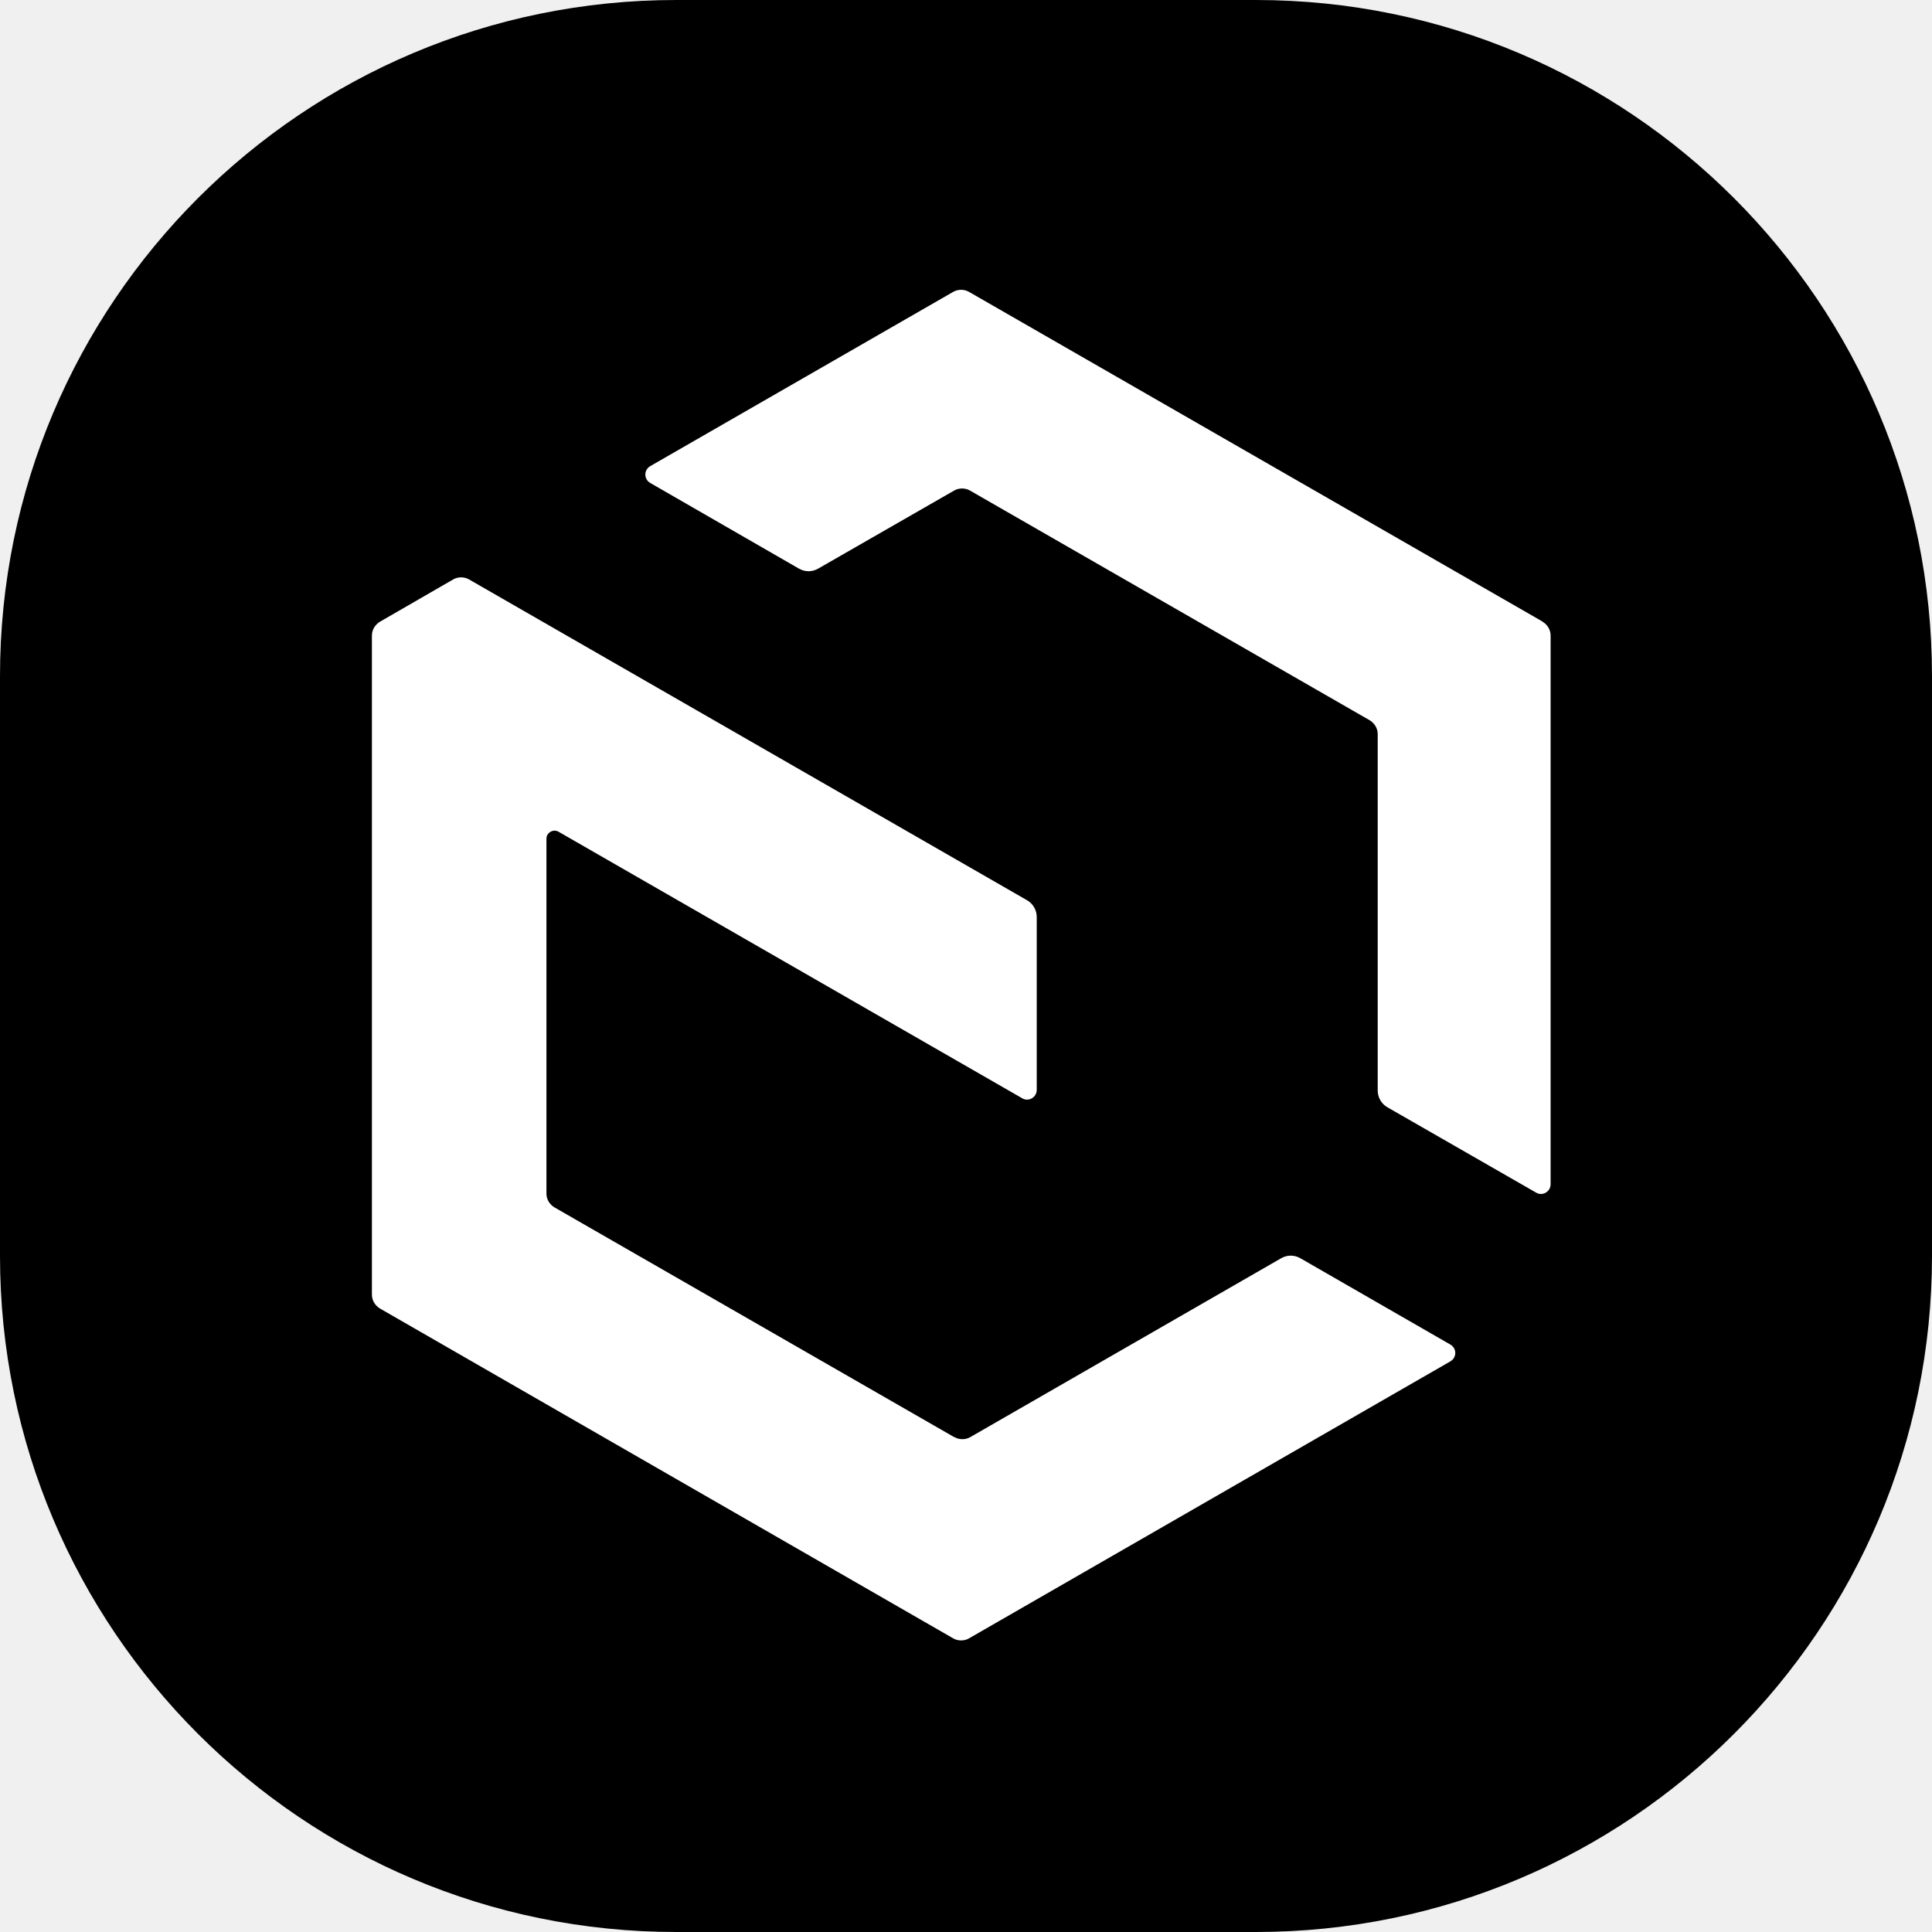
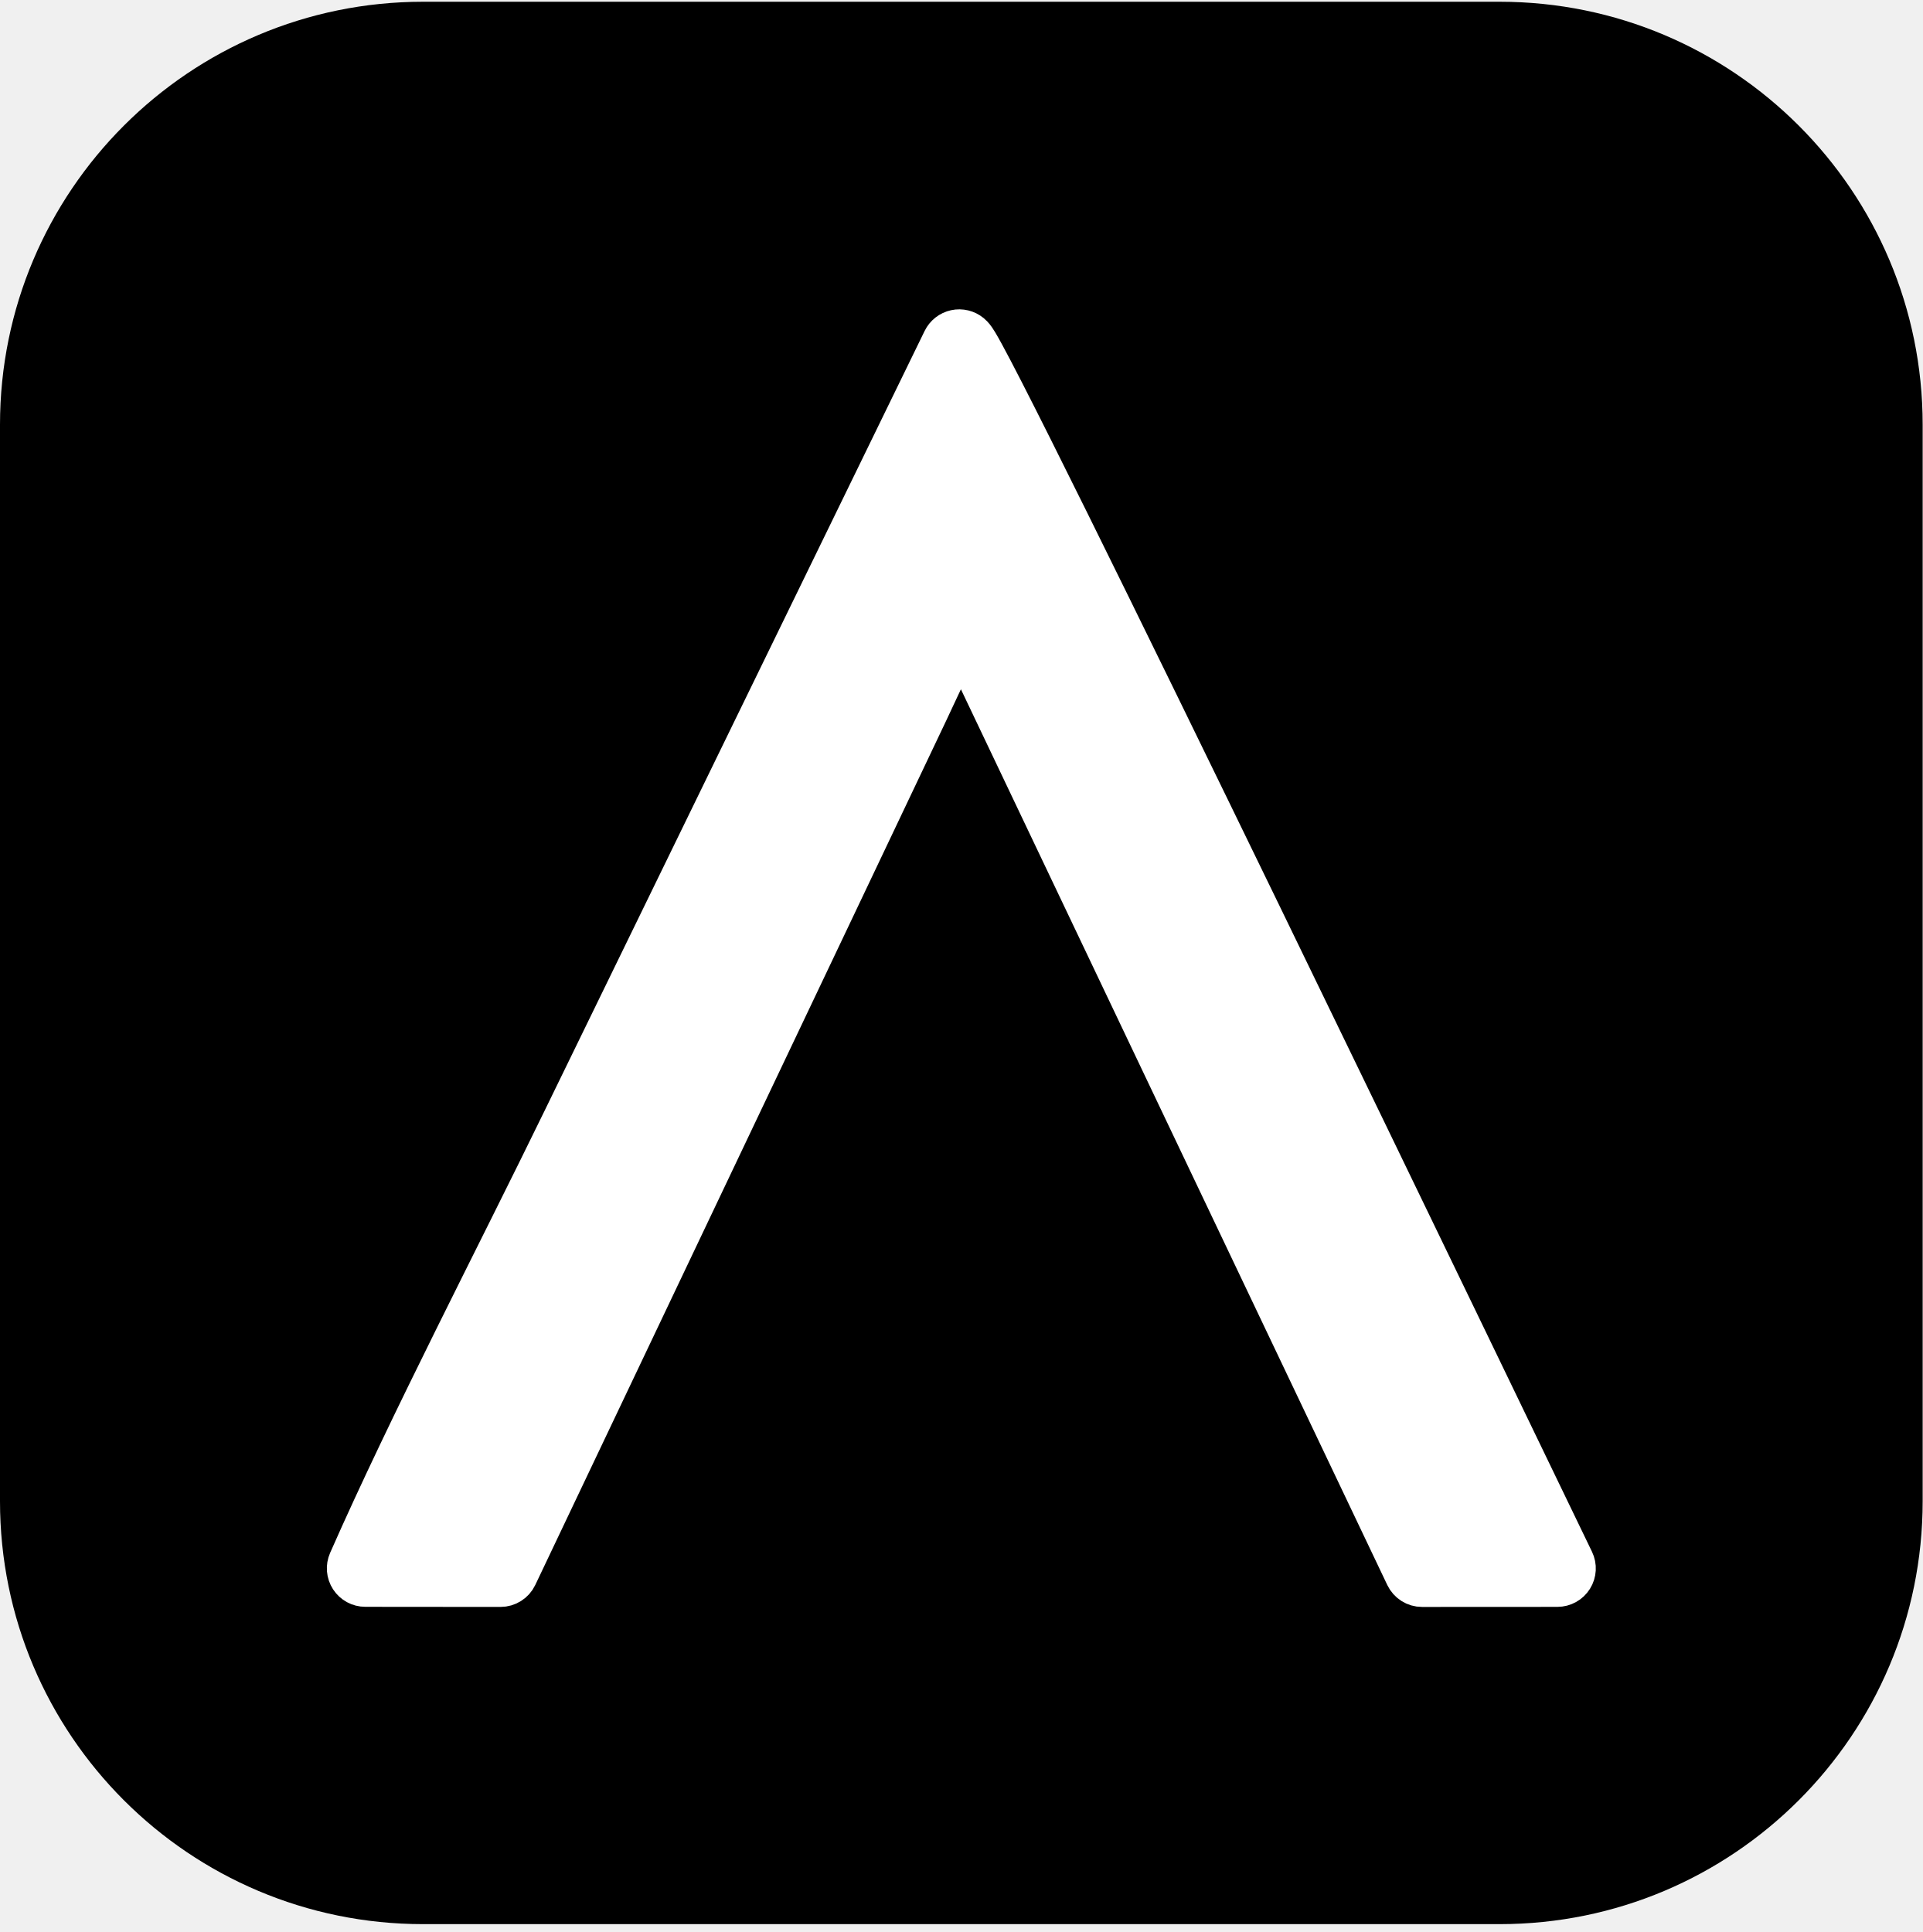
- <svg xmlns="http://www.w3.org/2000/svg" version="1.1" width="1000" height="1000">
-   <style>
-     #light-icon {
-       display: inline;
-     }
-     #dark-icon {
-       display: none;
-     }
- 
-     @media (prefers-color-scheme: dark) {
-       #light-icon {
-         display: none;
-       }
-       #dark-icon {
-         display: inline;
-       }
-     }
-   </style>
-   <g id="light-icon">
-     <svg version="1.1" width="1000" height="1000">
-       <g clip-path="url(#SvgjsClipPath1059)">
-         <rect width="1000" height="1000" fill="#000000" />
-         <g transform="matrix(5,0,0,5,192.5,150)">
-           <svg version="1.1" width="123" height="140">
-             <svg width="123" height="140" viewBox="0 0 123 140" fill="none">
-               <path d="M60.257 118.758L18.904 94.992C18.402 94.692 18.067 94.158 18.067 93.558V56.825C18.067 56.192 18.77 55.792 19.305 56.092L67.316 83.692C67.986 84.092 68.822 83.592 68.822 82.825V64.925C68.822 64.225 68.454 63.558 67.818 63.192L10.071 29.992C9.569 29.692 8.9 29.692 8.398 29.992L0.836 34.358C0.335 34.658 0 35.192 0 35.792V104.025C0 104.625 0.335 105.158 0.836 105.458L60.157 139.592C60.658 139.892 61.328 139.892 61.829 139.592L111.647 110.925C112.317 110.525 112.317 109.592 111.647 109.192L96.123 100.258C95.487 99.892 94.751 99.892 94.116 100.258L61.963 118.758C61.461 119.058 60.792 119.058 60.29 118.758H60.257Z" fill="white" />
-               <path d="M121.149 34.325L61.829 0.225C61.328 -0.075 60.658 -0.075 60.157 0.225L28.807 18.258C28.138 18.658 28.138 19.592 28.807 19.992L44.197 28.858C44.833 29.225 45.569 29.225 46.205 28.858L60.257 20.792C60.759 20.492 61.428 20.492 61.93 20.792L103.283 44.558C103.785 44.858 104.12 45.392 104.12 45.992V82.892C104.12 83.592 104.488 84.258 105.123 84.625L120.514 93.458C121.183 93.858 122.019 93.358 122.019 92.592V35.792C122.019 35.192 121.685 34.658 121.183 34.358L121.149 34.325Z" fill="white" />
-             </svg>
-           </svg>
-         </g>
-       </g>
-       <defs>
-         <clipPath id="SvgjsClipPath1059">
-           <rect width="1000" height="1000" x="0" y="0" rx="350" ry="350" />
-         </clipPath>
-       </defs>
-     </svg>
-   </g>
-   <g id="dark-icon">
-     <svg version="1.1" width="1000" height="1000">
-       <g clip-path="url(#SvgjsClipPath1060)">
-         <rect width="1000" height="1000" fill="#000000" />
-         <g transform="matrix(5,0,0,5,192.5,150)">
-           <svg version="1.1" width="123" height="140">
-             <svg width="123" height="140" viewBox="0 0 123 140" fill="none">
-               <path d="M60.257 118.758L18.904 94.992C18.402 94.692 18.067 94.158 18.067 93.558V56.825C18.067 56.192 18.77 55.792 19.305 56.092L67.316 83.692C67.986 84.092 68.822 83.592 68.822 82.825V64.925C68.822 64.225 68.454 63.558 67.818 63.192L10.071 29.992C9.569 29.692 8.9 29.692 8.398 29.992L0.836 34.358C0.335 34.658 0 35.192 0 35.792V104.025C0 104.625 0.335 105.158 0.836 105.458L60.157 139.592C60.658 139.892 61.328 139.892 61.829 139.592L111.647 110.925C112.317 110.525 112.317 109.592 111.647 109.192L96.123 100.258C95.487 99.892 94.751 99.892 94.116 100.258L61.963 118.758C61.461 119.058 60.792 119.058 60.29 118.758H60.257Z" fill="white" />
-               <path d="M121.149 34.325L61.829 0.225C61.328 -0.075 60.658 -0.075 60.157 0.225L28.807 18.258C28.138 18.658 28.138 19.592 28.807 19.992L44.197 28.858C44.833 29.225 45.569 29.225 46.205 28.858L60.257 20.792C60.759 20.492 61.428 20.492 61.93 20.792L103.283 44.558C103.785 44.858 104.12 45.392 104.12 45.992V82.892C104.12 83.592 104.488 84.258 105.123 84.625L120.514 93.458C121.183 93.858 122.019 93.358 122.019 92.592V35.792C122.019 35.192 121.685 34.658 121.183 34.358L121.149 34.325Z" fill="white" />
-             </svg>
-           </svg>
-         </g>
-       </g>
-       <defs>
-         <clipPath id="SvgjsClipPath1060">
-           <rect width="1000" height="1000" x="0" y="0" rx="350" ry="350" />
-         </clipPath>
-       </defs>
-     </svg>
-   </g>
+ <svg xmlns="http://www.w3.org/2000/svg" width="200" height="201" viewBox="0 0 200 201" fill="none">
+   <rect y="0.182" width="200" height="200" rx="44" fill="black" />
+   <path d="M99.355 34.228C99.953 34.098 100.579 34.249 101.052 34.639C101.324 34.863 101.507 35.138 101.547 35.196C101.634 35.322 101.724 35.465 101.812 35.611C101.989 35.907 102.21 36.298 102.465 36.767C102.978 37.708 103.671 39.034 104.515 40.681C106.204 43.978 108.523 48.613 111.268 54.16C116.759 65.256 123.97 80.029 131.295 95.106C145.944 125.258 161.064 156.655 163.8 162.304C164.1 162.923 164.061 163.654 163.695 164.237C163.33 164.821 162.689 165.174 162.001 165.175L147.924 165.182C147.152 165.183 146.448 164.739 146.116 164.042L99.954 67.05C99.715 67.539 99.468 68.054 99.218 68.58C98.725 69.615 98.236 70.66 97.802 71.592C97.371 72.517 96.987 73.339 96.714 73.913L96.715 73.914L86.886 94.6V94.601L53.873 164.04C53.541 164.737 52.837 165.181 52.065 165.181L37.998 165.169C37.323 165.168 36.693 164.827 36.324 164.261C35.956 163.695 35.898 162.98 36.17 162.362C42.531 147.93 51.566 130.581 58.505 116.318V116.317L97.981 35.306C98.25 34.756 98.756 34.359 99.355 34.228Z" fill="white" stroke="white" stroke-width="4" stroke-linejoin="round" />
</svg>
